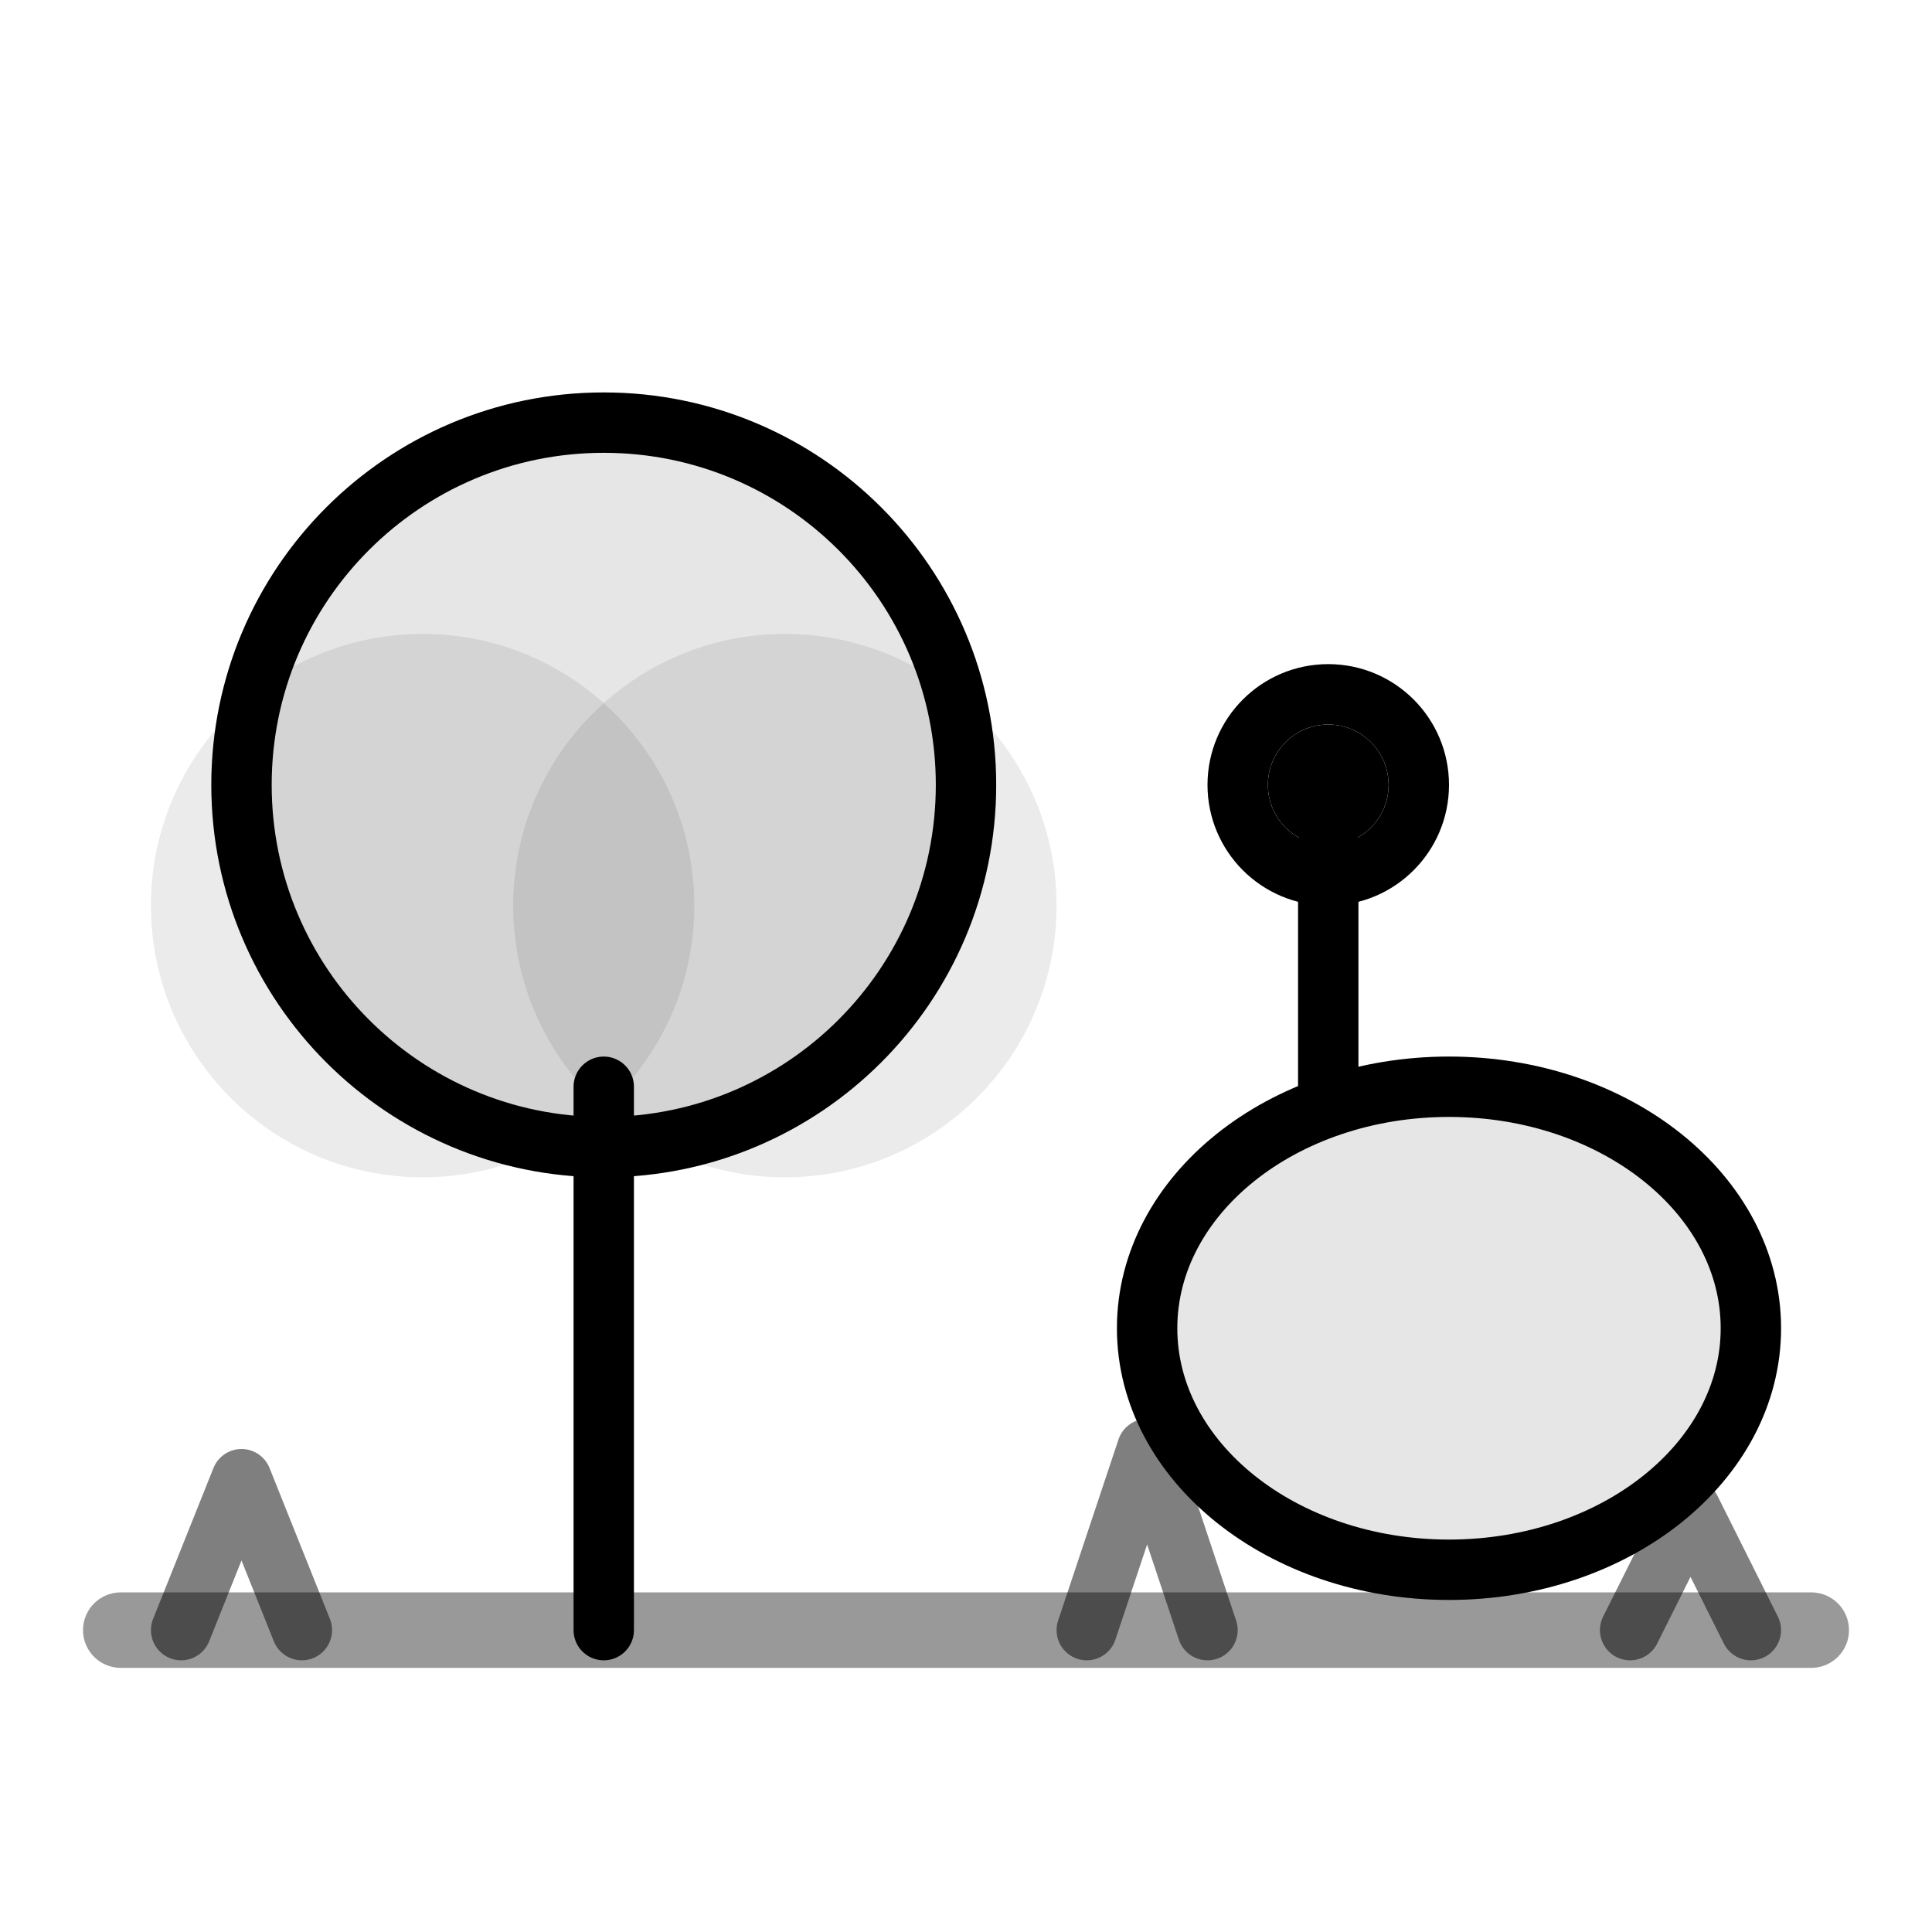
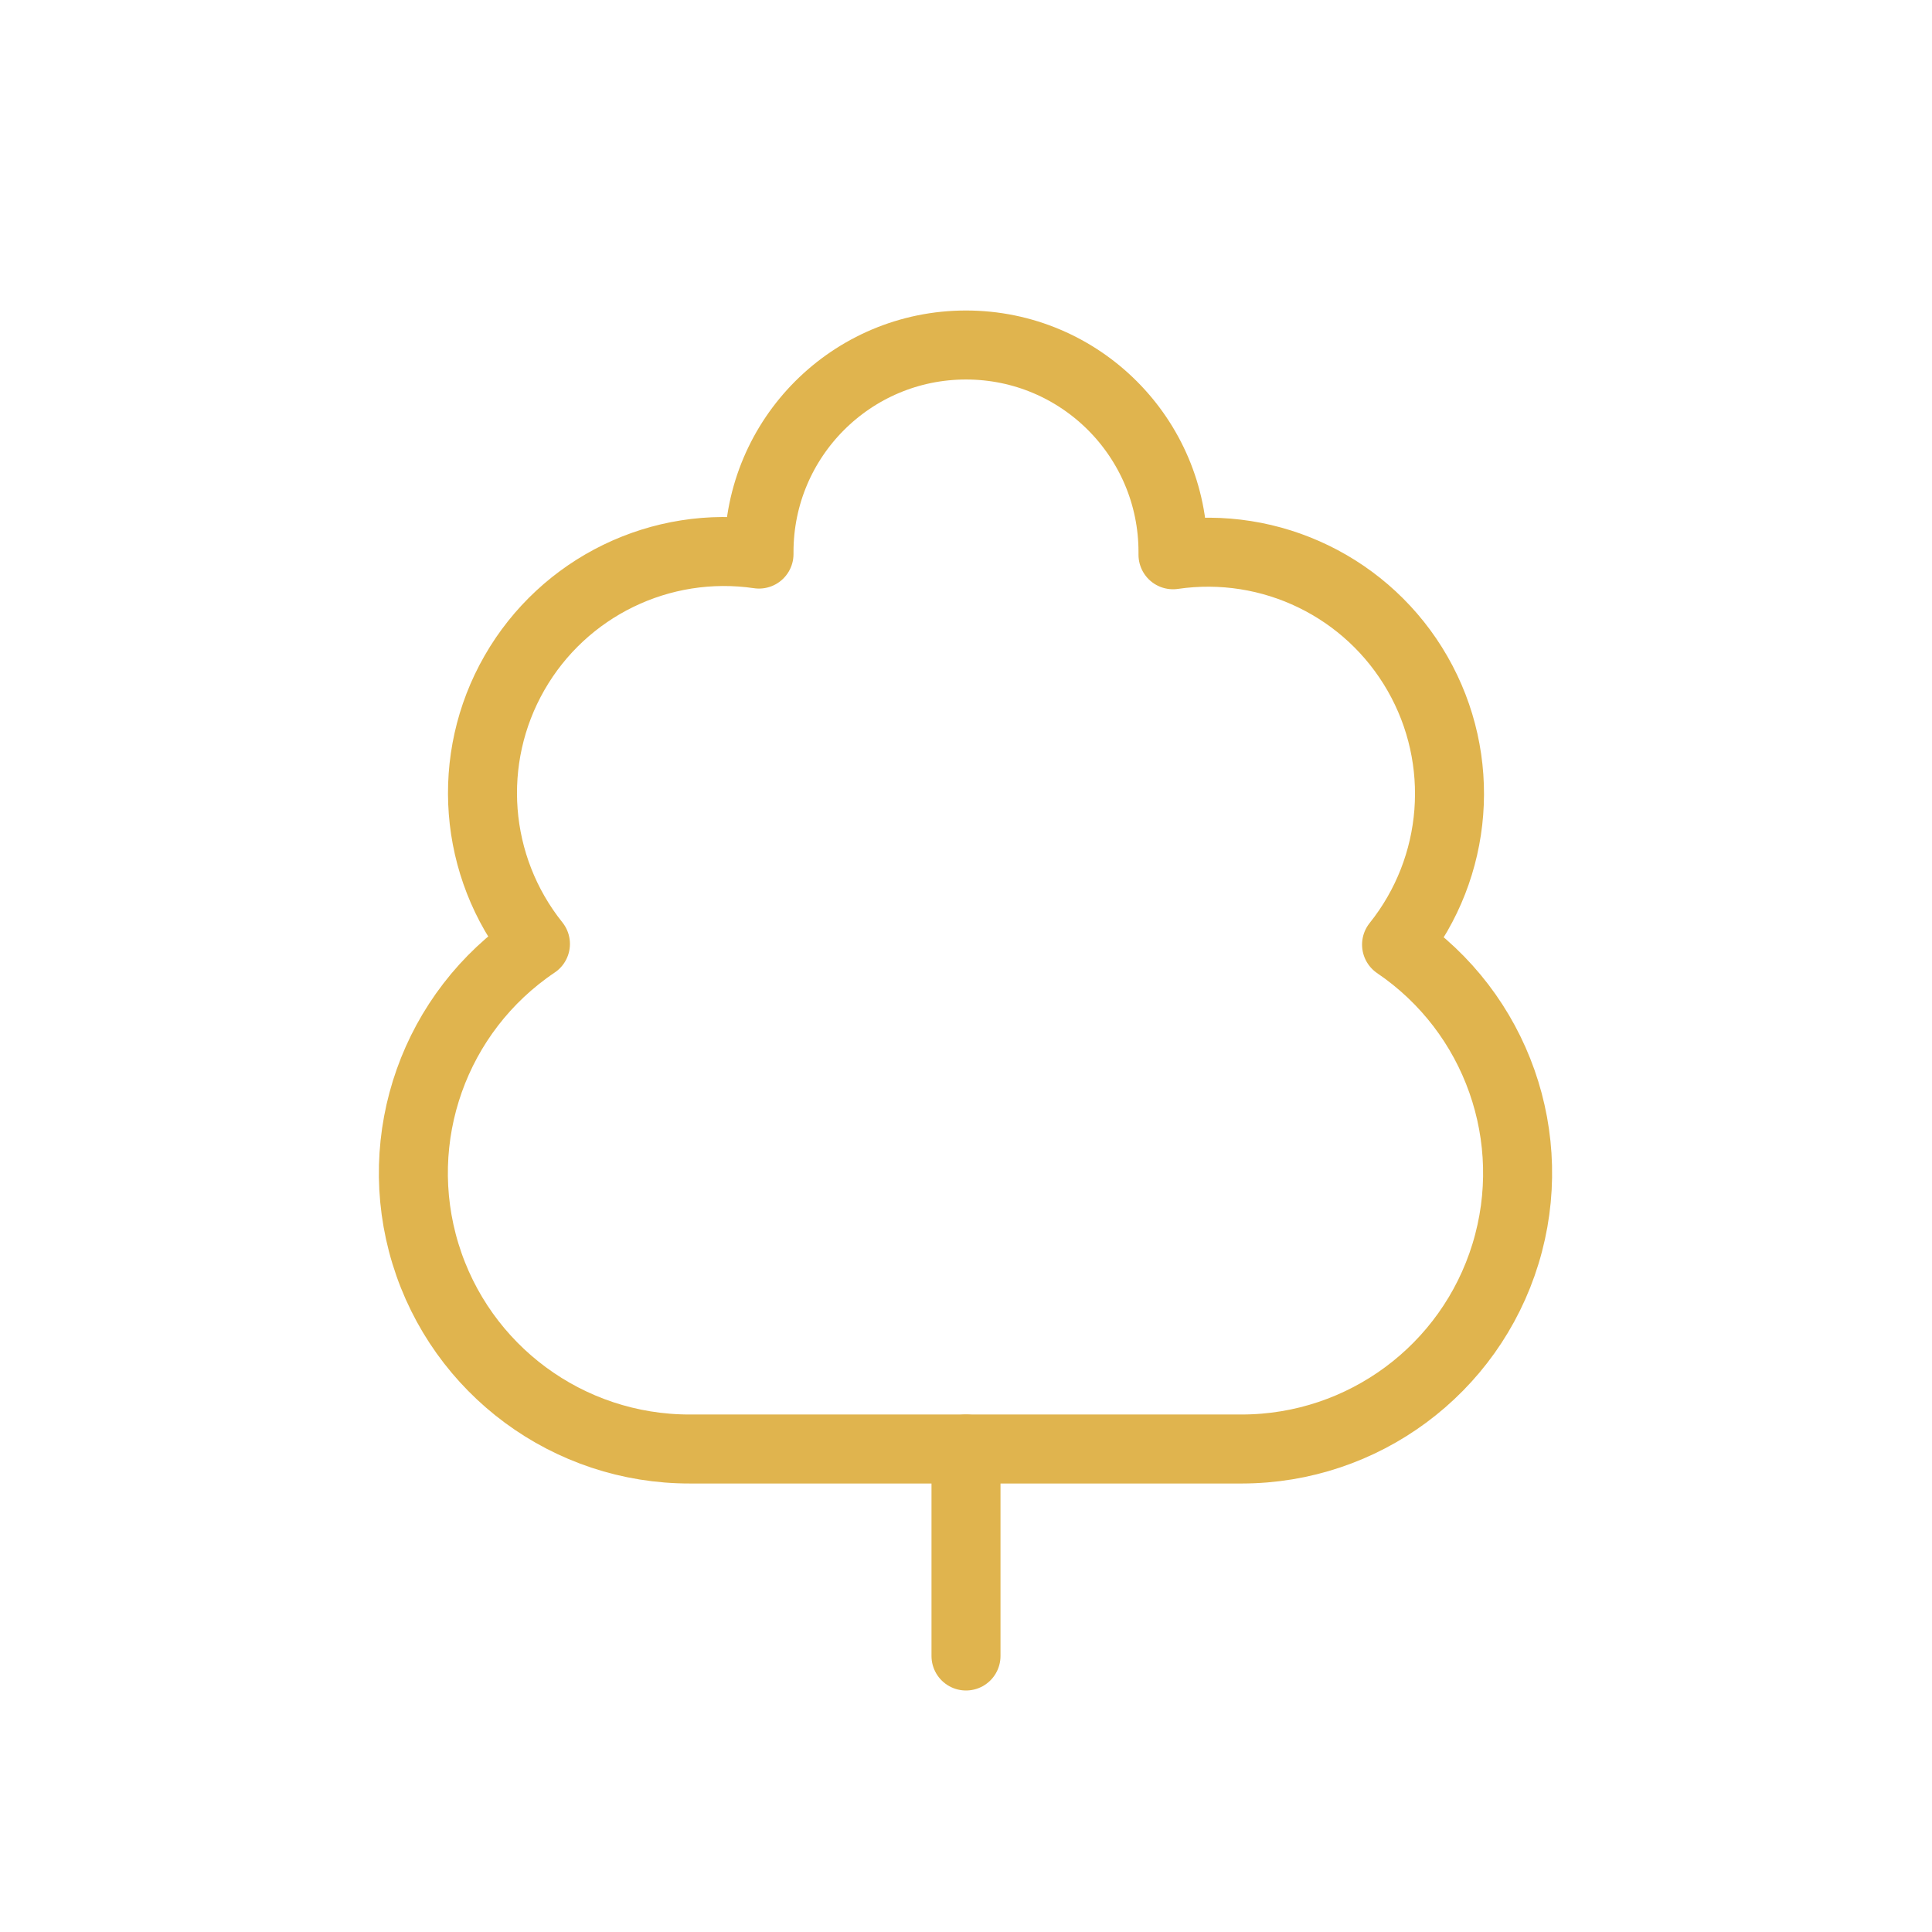
- <svg xmlns="http://www.w3.org/2000/svg" viewBox="0 0 64 64" fill="none" stroke="currentColor" stroke-width="2" stroke-linecap="round" stroke-linejoin="round">
-   <line x1="20" y1="36" x2="20" y2="54" />
-   <circle cx="20" cy="26" r="12" fill="currentColor" opacity="0.1" />
-   <circle cx="20" cy="26" r="12" />
-   <circle cx="14" cy="30" r="8" fill="currentColor" opacity="0.08" />
-   <circle cx="26" cy="30" r="8" fill="currentColor" opacity="0.08" />
-   <ellipse cx="48" cy="44" rx="10" ry="8" fill="currentColor" opacity="0.1" />
-   <ellipse cx="48" cy="44" rx="10" ry="8" />
-   <line x1="4" y1="54" x2="60" y2="54" stroke-width="2.5" opacity="0.4" />
-   <path d="M36 54 L38 48 L40 54" opacity="0.5" />
-   <path d="M6 54 L8 49 L10 54" opacity="0.5" />
-   <path d="M54 54 L56 50 L58 54" opacity="0.5" />
-   <line x1="44" y1="36" x2="44" y2="28" />
-   <circle cx="44" cy="26" r="3" />
-   <circle cx="44" cy="26" r="1" fill="currentColor" />
+ <svg xmlns="http://www.w3.org/2000/svg" viewBox="-2 -2 28 28" fill="none" stroke="#E0B44E" stroke-width="1" stroke-linecap="round" stroke-linejoin="round">
+   <path d="M8 19a4 4 0 0 1-2.24-7.32A3.5 3.5 0 0 1 9 6.03V6a3 3 0 1 1 6 0v.04a3.5 3.5 0 0 1 3.24 5.65A4 4 0 0 1 16 19Z" />
+   <path d="M12 19v3" />
</svg>
